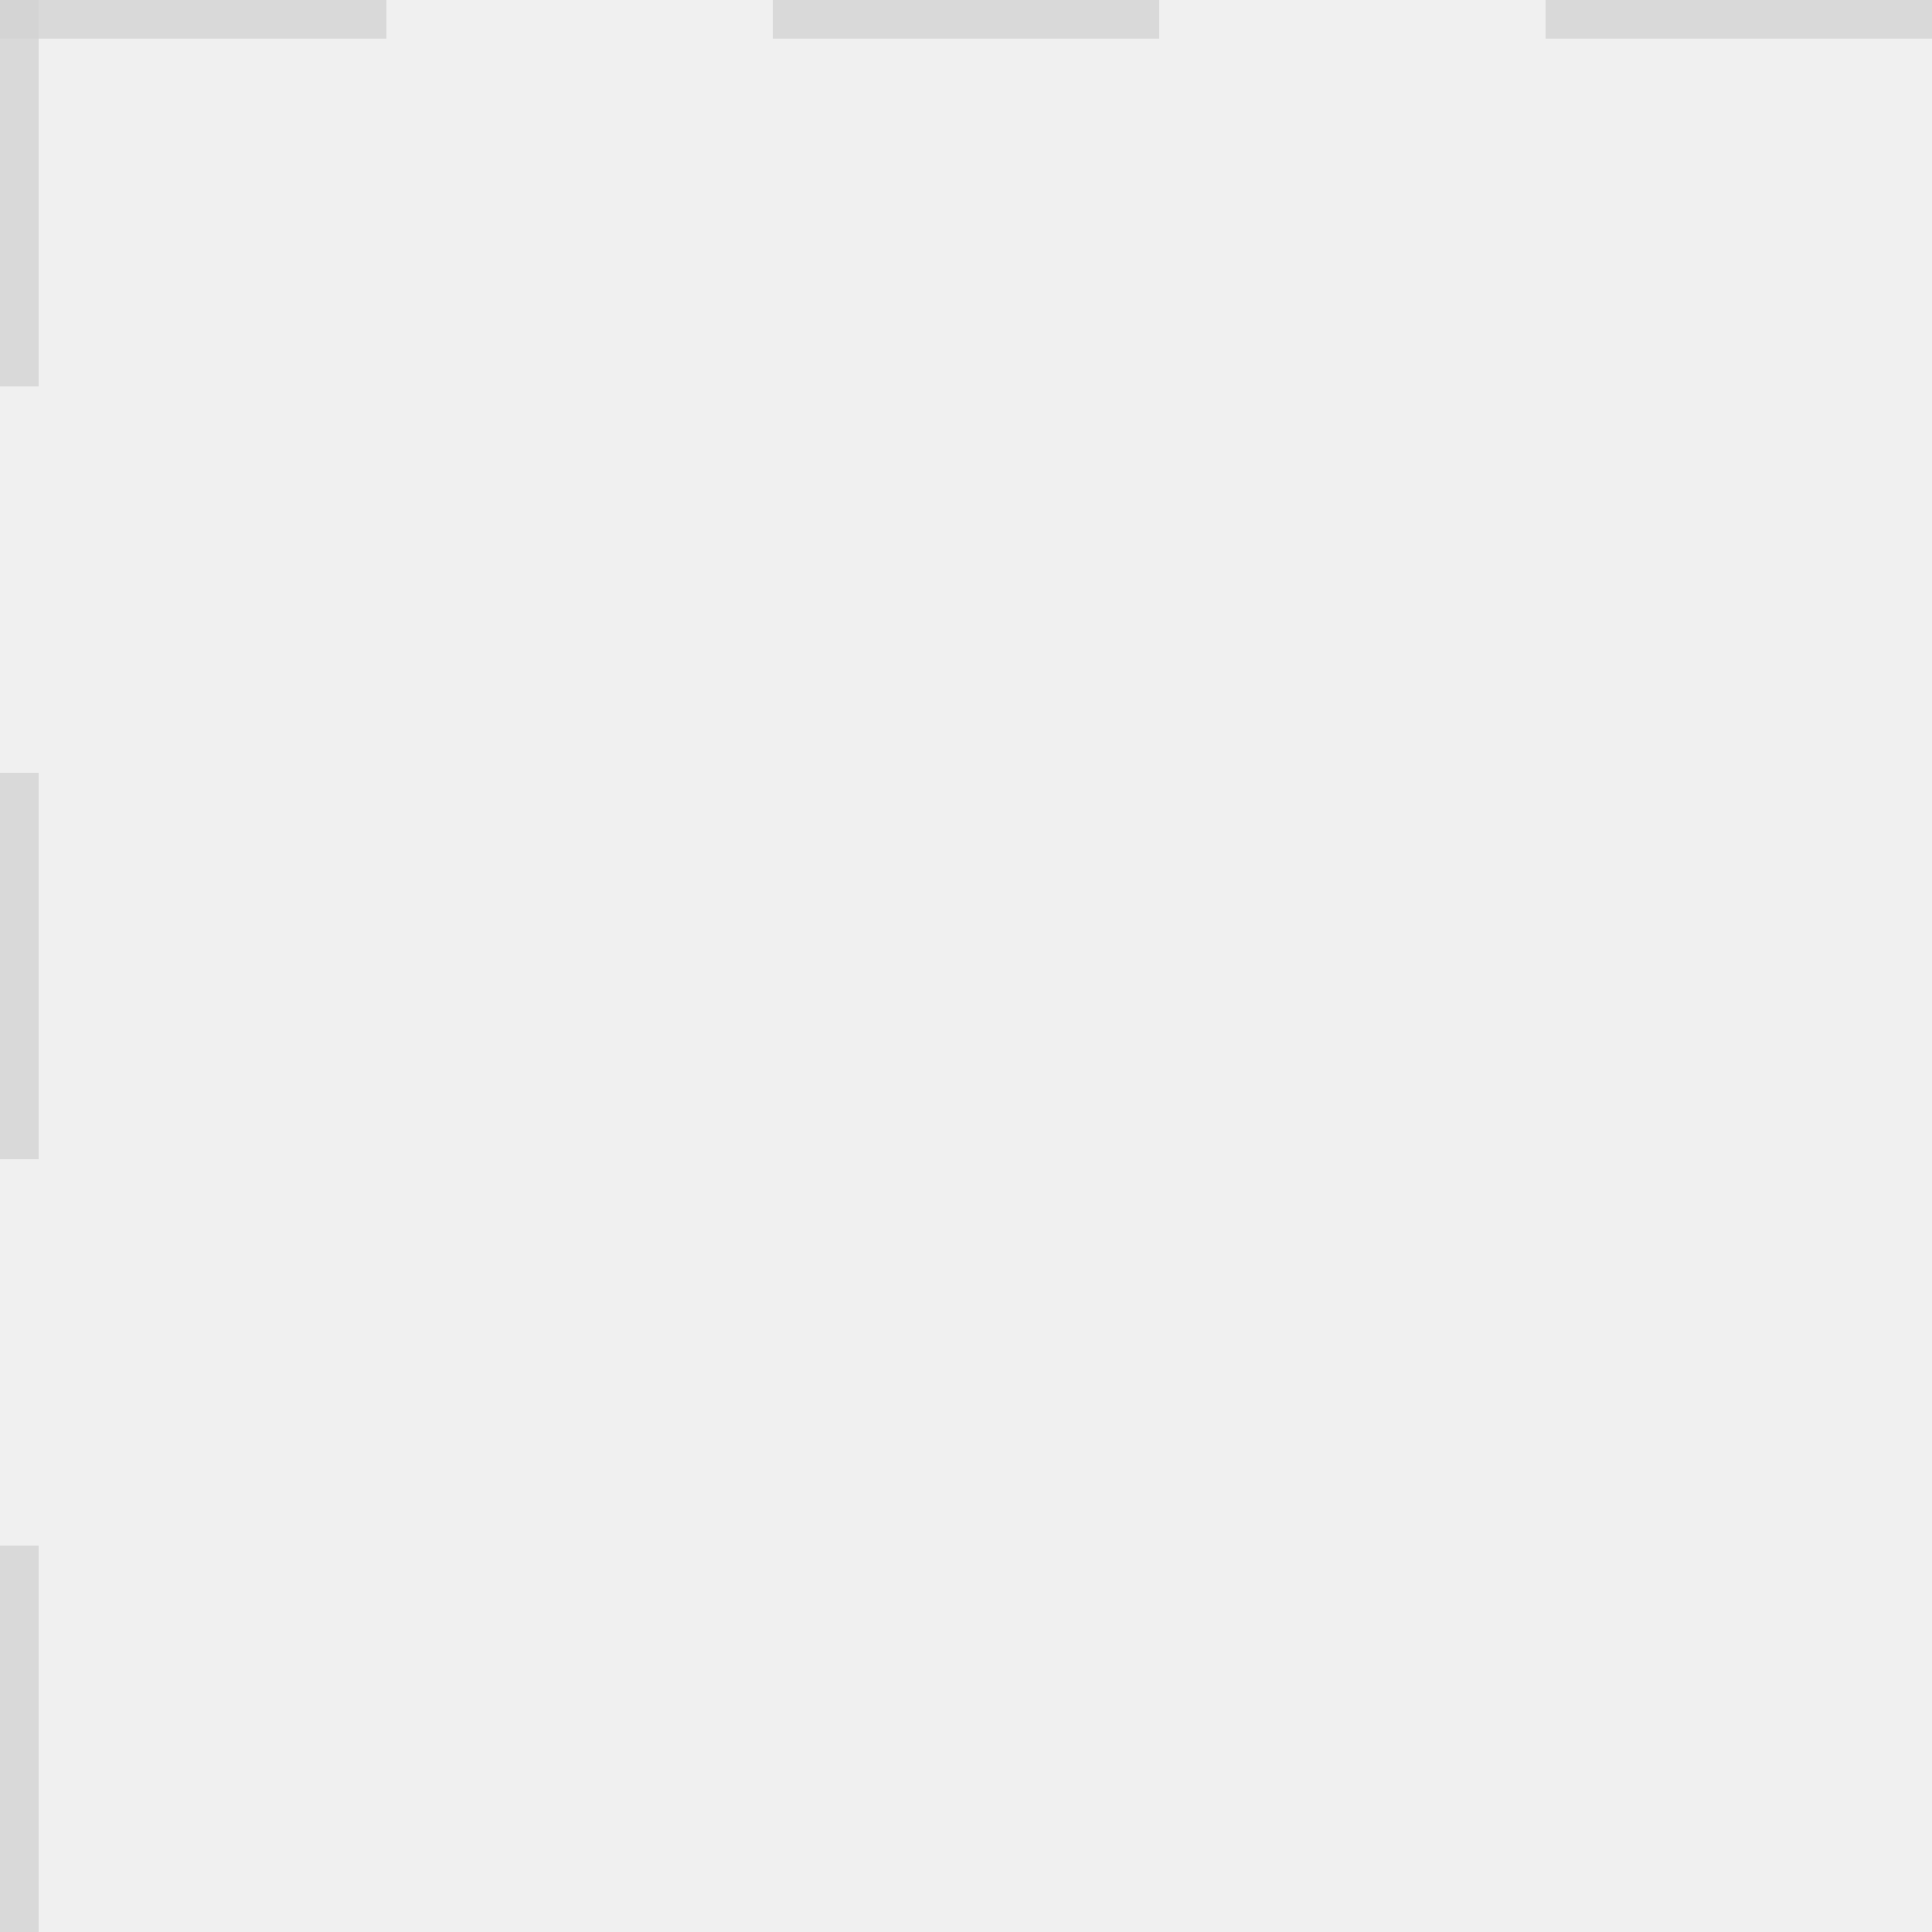
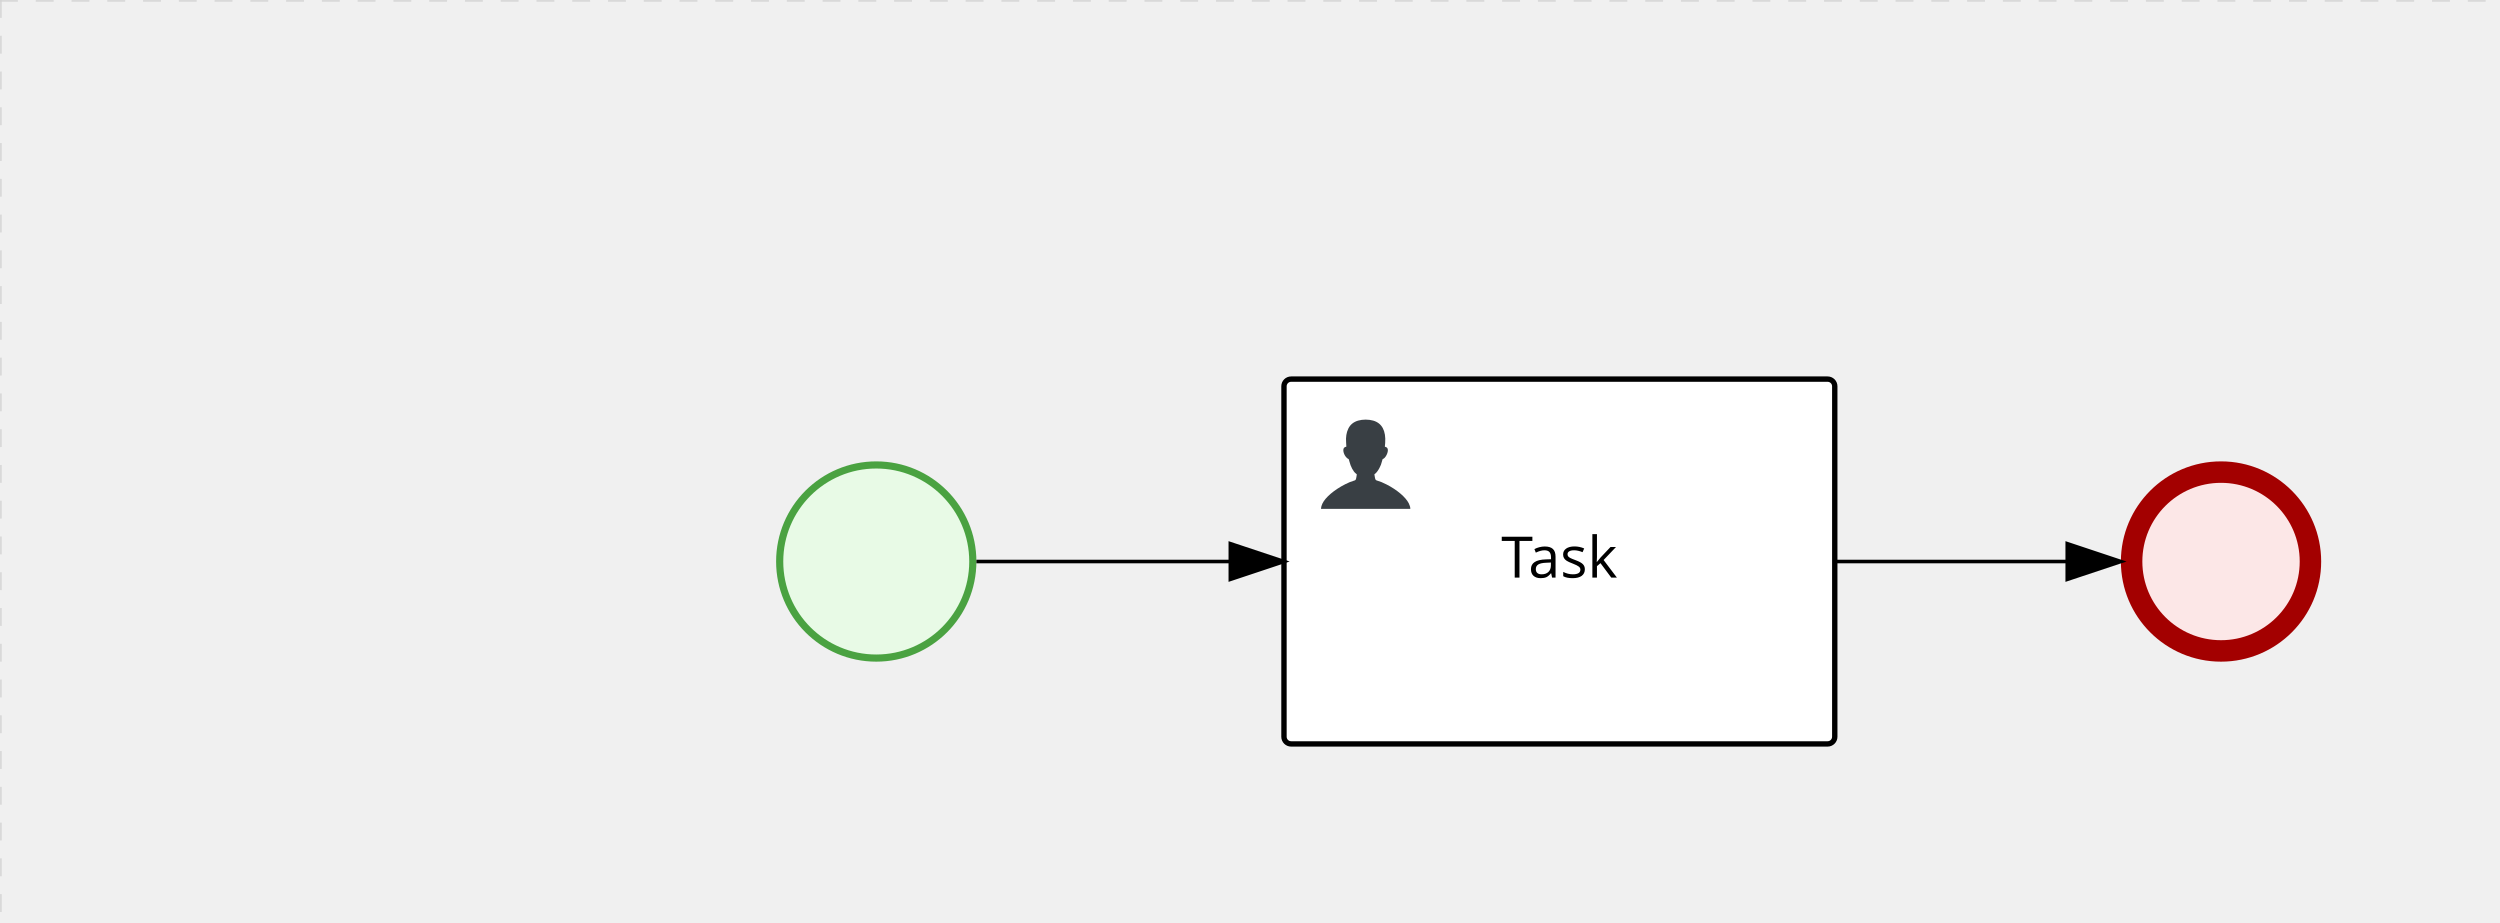
- <svg xmlns="http://www.w3.org/2000/svg" version="1.1" width="25" height="25" viewBox="0 0 25 25">
+ <svg xmlns="http://www.w3.org/2000/svg" version="1.1" width="699" height="258" viewBox="0 0 699 258">
  <defs />
  <g transform="matrix(1,0,0,1,0,0)">
    <g>
      <g>
        <g>
          <path fill="none" stroke="#d3d3d3" paint-order="fill stroke markers" d=" M 0 0 L 1200 0" stroke-miterlimit="10" stroke-opacity="0.8" stroke-dasharray="5" />
        </g>
        <g>
          <path fill="none" stroke="#d3d3d3" paint-order="fill stroke markers" d=" M 0 0 L 0 800" stroke-miterlimit="10" stroke-opacity="0.8" stroke-dasharray="5" />
        </g>
      </g>
+       <g id="_114141A9-6514-4E39-8BCF-7CF9A5AA01FA" bpmn2nodeid="_114141A9-6514-4E39-8BCF-7CF9A5AA01FA" transform="matrix(1,0,0,1,359,106)">
+         <g>
+           <path fill="none" stroke="none" />
+         </g>
+         <g transform="matrix(1,0,0,1,0,0)">
+           <path fill="#ffffff" stroke="none" id="_114141A9-6514-4E39-8BCF-7CF9A5AA01FA?shapeType=BACKGROUND" paint-order="stroke fill markers" d=" M 2 0 L 152 0 L 152 0 A 2 2 0 0 1 154 2 L 154 100 L 154 100 A 2 2 0 0 1 152 102 L 2 102 L 2 102 A 2 2 0 0 1 0 100 L 0 2 L 0 2 A 2 2 0 0 1 2 0 Z" />
+         </g>
+         <g transform="matrix(1,0,0,1,0,0)">
+           <path fill="none" stroke="rgb(0,0,0)" id="_114141A9-6514-4E39-8BCF-7CF9A5AA01FA?shapeType=BORDER&amp;renderType=STROKE" paint-order="fill stroke markers" d=" M 2 0 L 152 0 L 152 0 A 2 2 0 0 1 154 2 L 154 100 L 154 100 A 2 2 0 0 1 152 102 L 2 102 L 2 102 A 2 2 0 0 1 0 100 L 0 2 L 0 2 A 2 2 0 0 1 2 0 Z" stroke-miterlimit="10" stroke-width="1.5" stroke-dasharray="" />
+         </g>
+         <g>
+           <g transform="matrix(0.06,0,0,0.06,9.4,9.4)">
+             <g transform="matrix(1,0,0,1,0,0)">
+               <path fill="#393f44" stroke="none" id="_114141A9-6514-4E39-8BCF-7CF9A5AA01FA_task__Rp8r__WReX" paint-order="stroke fill markers" d=" M 0 0 M 16 445.21 C 16 440.869 18.784 431.129 22.001 424.217 C 35.768 394.64 77.283 359.28 129 333.084 C 144.516 325.224 157.347 319.964 167.807 317.174 C 171.932 316.074 175.729 314.414 176.525 313.363 C 178.894 310.234 180.914 302.908 181.727 294.5 L 182.5 286.5 L 178.507 283.455 C 166.303 274.146 154.284 251.678 148.04 226.5 C 145.611 216.707 145.056 215.462 142.984 215.158 C 141.703 214.97 138.083 212.243 134.939 209.099 C 123.233 197.393 116.891 177.376 121.44 166.49 C 123.002 162.751 128.155 159.01 131.75 159.004 C 134.448 159 134.471 158.603 132.914 138.788 C 130.927 113.496 134.279 92.265 143.132 74.076 C 152.232 55.38 167.569 42.882 189.049 36.66 C 210.203 30.532 237.797 30.532 258.951 36.66 C 300.042 48.563 318.958 83.806 314.955 141 C 314.32 150.075 313.624 157.788 313.409 158.14 C 313.194 158.493 314.575 159.073 316.479 159.43 C 328.929 161.766 330.986 177.018 321.496 196.621 C 316.903 206.109 309.357 214.508 304.817 215.185 C 303.023 215.453 302.293 217.146 299.943 226.5 C 296.659 239.567 294.474 245.305 287.948 257.995 C 282.491 268.606 273.035 281.109 268.108 284.229 L 264.871 286.278 L 265.518 292.889 C 266.345 301.33 268.639 309.871 270.877 312.837 C 272.067 314.415 275.002 315.79 280.063 317.139 C 291.069 320.075 303.617 325.274 321 334.102 C 369.815 358.891 410.848 393.758 425.032 422.5 C 429.07 430.682 432 440.232 432 445.21 L 432 448 L 224 448 L 16 448 L 16 445.21 Z" />
+             </g>
+           </g>
+         </g>
+         <g transform="matrix(1,0,0,1,4.04,13.68)">
+           <g transform="matrix(0.04,0,0,0.04,63.36,69.12)">
+             <g transform="matrix(1,0,0,1,0,0)">
+               <path fill="none" stroke="none" />
+             </g>
+             <g transform="matrix(1,0,0,1,0,0)">
+               <path fill="none" stroke="none" />
+             </g>
+           </g>
+         </g>
+         <g transform="matrix(1,0,0,1,60.75,43.5)">
+           <text fill="#000000" stroke="none" font-family="Open Sans" font-size="12pt" font-style="normal" font-weight="normal" text-decoration="normal" x="16.25" y="12" text-anchor="middle" dominant-baseline="alphabetic">Task</text>
+         </g>
+       </g>
+       <g id="_B7CB7F90-463C-41E3-8403-8AFC9E91DA5B" bpmn2nodeid="_B7CB7F90-463C-41E3-8403-8AFC9E91DA5B" transform="matrix(1,0,0,1,217,129)">
+         <g>
+           <path fill="none" stroke="none" />
+         </g>
+         <g transform="matrix(0.125,0,0,0.125,0,0)">
+           <g transform="matrix(1,0,0,1,0,0)">
+             <path fill="#e8fae6" stroke="none" id="_B7CB7F90-463C-41E3-8403-8AFC9E91DA5B?shapeType=BACKGROUND" paint-order="stroke fill markers" d=" M 0 0 M 444 224 C 444 263.9 434.2 300.8 414.4 334.5 C 394.7 368.2 368 394.9 334.4 414.5 C 300.8 434.1 263.9 444 224 444 C 184.1 444 147.2 434.2 113.5 414.4 C 79.8 394.7 53.1 368 33.5 334.4 C 13.9 300.8 4 263.9 4 224 C 4 184.1 13.8 147.2 33.6 113.5 C 53.4 79.8 80.1 53.1 113.6 33.5 C 147.1 13.9 184.1 4 224 4 C 263.9 4 300.8 13.8 334.5 33.6 C 368.2 53.4 394.9 80.1 414.5 113.6 C 434.1 147.1 444 184.1 444 224 Z" />
+           </g>
+           <g>
+             <g transform="matrix(1,0,0,1,0,0)">
+               <g transform="matrix(1,0,0,1,0,0)">
+                 <path fill="rgb(74,162,65)" stroke="none" id="_B7CB7F90-463C-41E3-8403-8AFC9E91DA5B?shapeType=BORDER&amp;renderType=FILL" paint-order="stroke fill markers" d=" M 0 0 M 224 0 C 100.3 0 0 100.3 0 224 C 0 347.7 100.3 448 224 448 C 347.7 448 448 347.7 448 224 C 448 100.3 347.7 0 224 0 Z M 0 0 M 224 432 C 109.1 432 16 338.9 16 224 C 16 109.1 109.1 16 224 16 C 338.9 16 432 109.1 432 224 C 432 338.9 338.9 432 224 432 Z" />
+               </g>
+             </g>
+           </g>
+         </g>
+         <g transform="matrix(1,0,0,1,28,61)" />
+       </g>
+       <g transform="matrix(1,0,0,1,217,129)" />
+       <g id="_24B87BBA-02A2-450B-AF76-1D7BAC3E5EA1" bpmn2nodeid="_24B87BBA-02A2-450B-AF76-1D7BAC3E5EA1">
+         <g>
+           <path fill="none" stroke="rgb(0,0,0)" paint-order="fill stroke markers" d=" M 273 157 L 344 157" stroke-miterlimit="10" stroke-dasharray="" />
+         </g>
+         <g transform="matrix(1,0,0,1,273,157)" />
+         <g transform="matrix(6.123233995736766e-17,1,-1,6.123233995736766e-17,359,152)">
+           <path fill="rgb(0,0,0)" stroke="rgb(0,0,0)" paint-order="fill stroke markers" d=" M 10 15 L 0 15 L 5 0 Z" stroke-miterlimit="10" stroke-dasharray="" />
+         </g>
+         <g transform="matrix(1,0,0,1,273,147)" />
+       </g>
+       <g id="_029B87CB-4EA9-470F-A487-09D868B1AC94" bpmn2nodeid="_029B87CB-4EA9-470F-A487-09D868B1AC94" transform="matrix(1,0,0,1,593,129)">
+         <g>
+           <path fill="none" stroke="none" />
+         </g>
+         <g transform="matrix(0.125,0,0,0.125,0,0)">
+           <g transform="matrix(1,0,0,1,0,0)">
+             <path fill="#fce7e7" stroke="none" id="_029B87CB-4EA9-470F-A487-09D868B1AC94?shapeType=BACKGROUND" paint-order="stroke fill markers" d=" M 0 0 M 444 224 C 444 263.9 434.2 300.8 414.4 334.5 C 394.7 368.2 368 394.9 334.4 414.5 C 300.8 434.1 263.9 444 224 444 C 184.1 444 147.2 434.2 113.5 414.4 C 79.8 394.7 53.1 368 33.5 334.4 C 13.9 300.8 4 263.9 4 224 C 4 184.1 13.8 147.2 33.6 113.5 C 53.4 79.8 80.1 53.1 113.6 33.5 C 147.1 13.9 184.1 4 224 4 C 263.9 4 300.8 13.8 334.5 33.6 C 368.2 53.4 394.9 80.1 414.5 113.6 C 434.1 147.1 444 184.1 444 224 Z" />
+           </g>
+           <g>
+             <g transform="matrix(1,0,0,1,0,0)">
+               <g transform="matrix(1,0,0,1,0,0)">
+                 <path fill="rgb(163,0,0)" stroke="none" id="_029B87CB-4EA9-470F-A487-09D868B1AC94?shapeType=BORDER&amp;renderType=FILL" paint-order="stroke fill markers" d=" M 0 0 M 224 0 C 100.3 0 0 100.3 0 224 C 0 347.7 100.3 448 224 448 C 347.7 448 448 347.7 448 224 C 448 100.3 347.7 0 224 0 Z M 0 0 M 224 400 C 126.8 400 48 321.2 48 224 C 48 126.8 126.8 48 224 48 C 321.2 48 400 126.8 400 224 C 400 321.2 321.2 400 224 400 Z" />
+               </g>
+             </g>
+           </g>
+         </g>
+         <g transform="matrix(1,0,0,1,28,61)" />
+       </g>
+       <g id="_1D972176-9DC3-4246-8BC6-96971A1167EE" bpmn2nodeid="_1D972176-9DC3-4246-8BC6-96971A1167EE">
+         <g>
+           <path fill="none" stroke="#000000" paint-order="fill stroke markers" d=" M 513 157 L 578 157" stroke-miterlimit="10" stroke-dasharray="" />
+         </g>
+         <g transform="matrix(1,0,0,1,513,157)" />
+         <g transform="matrix(6.123233995736766e-17,1,-1,6.123233995736766e-17,593,152)">
+           <path fill="#000000" stroke="#000000" paint-order="fill stroke markers" d=" M 10 15 L 0 15 L 5 0 Z" stroke-miterlimit="10" stroke-dasharray="" />
+         </g>
+         <g transform="matrix(1,0,0,1,513,147)" />
+       </g>
+       <g transform="matrix(1,0,0,1,593,129)" />
+       <g transform="matrix(1,0,0,1,359,106)" />
    </g>
  </g>
</svg>
